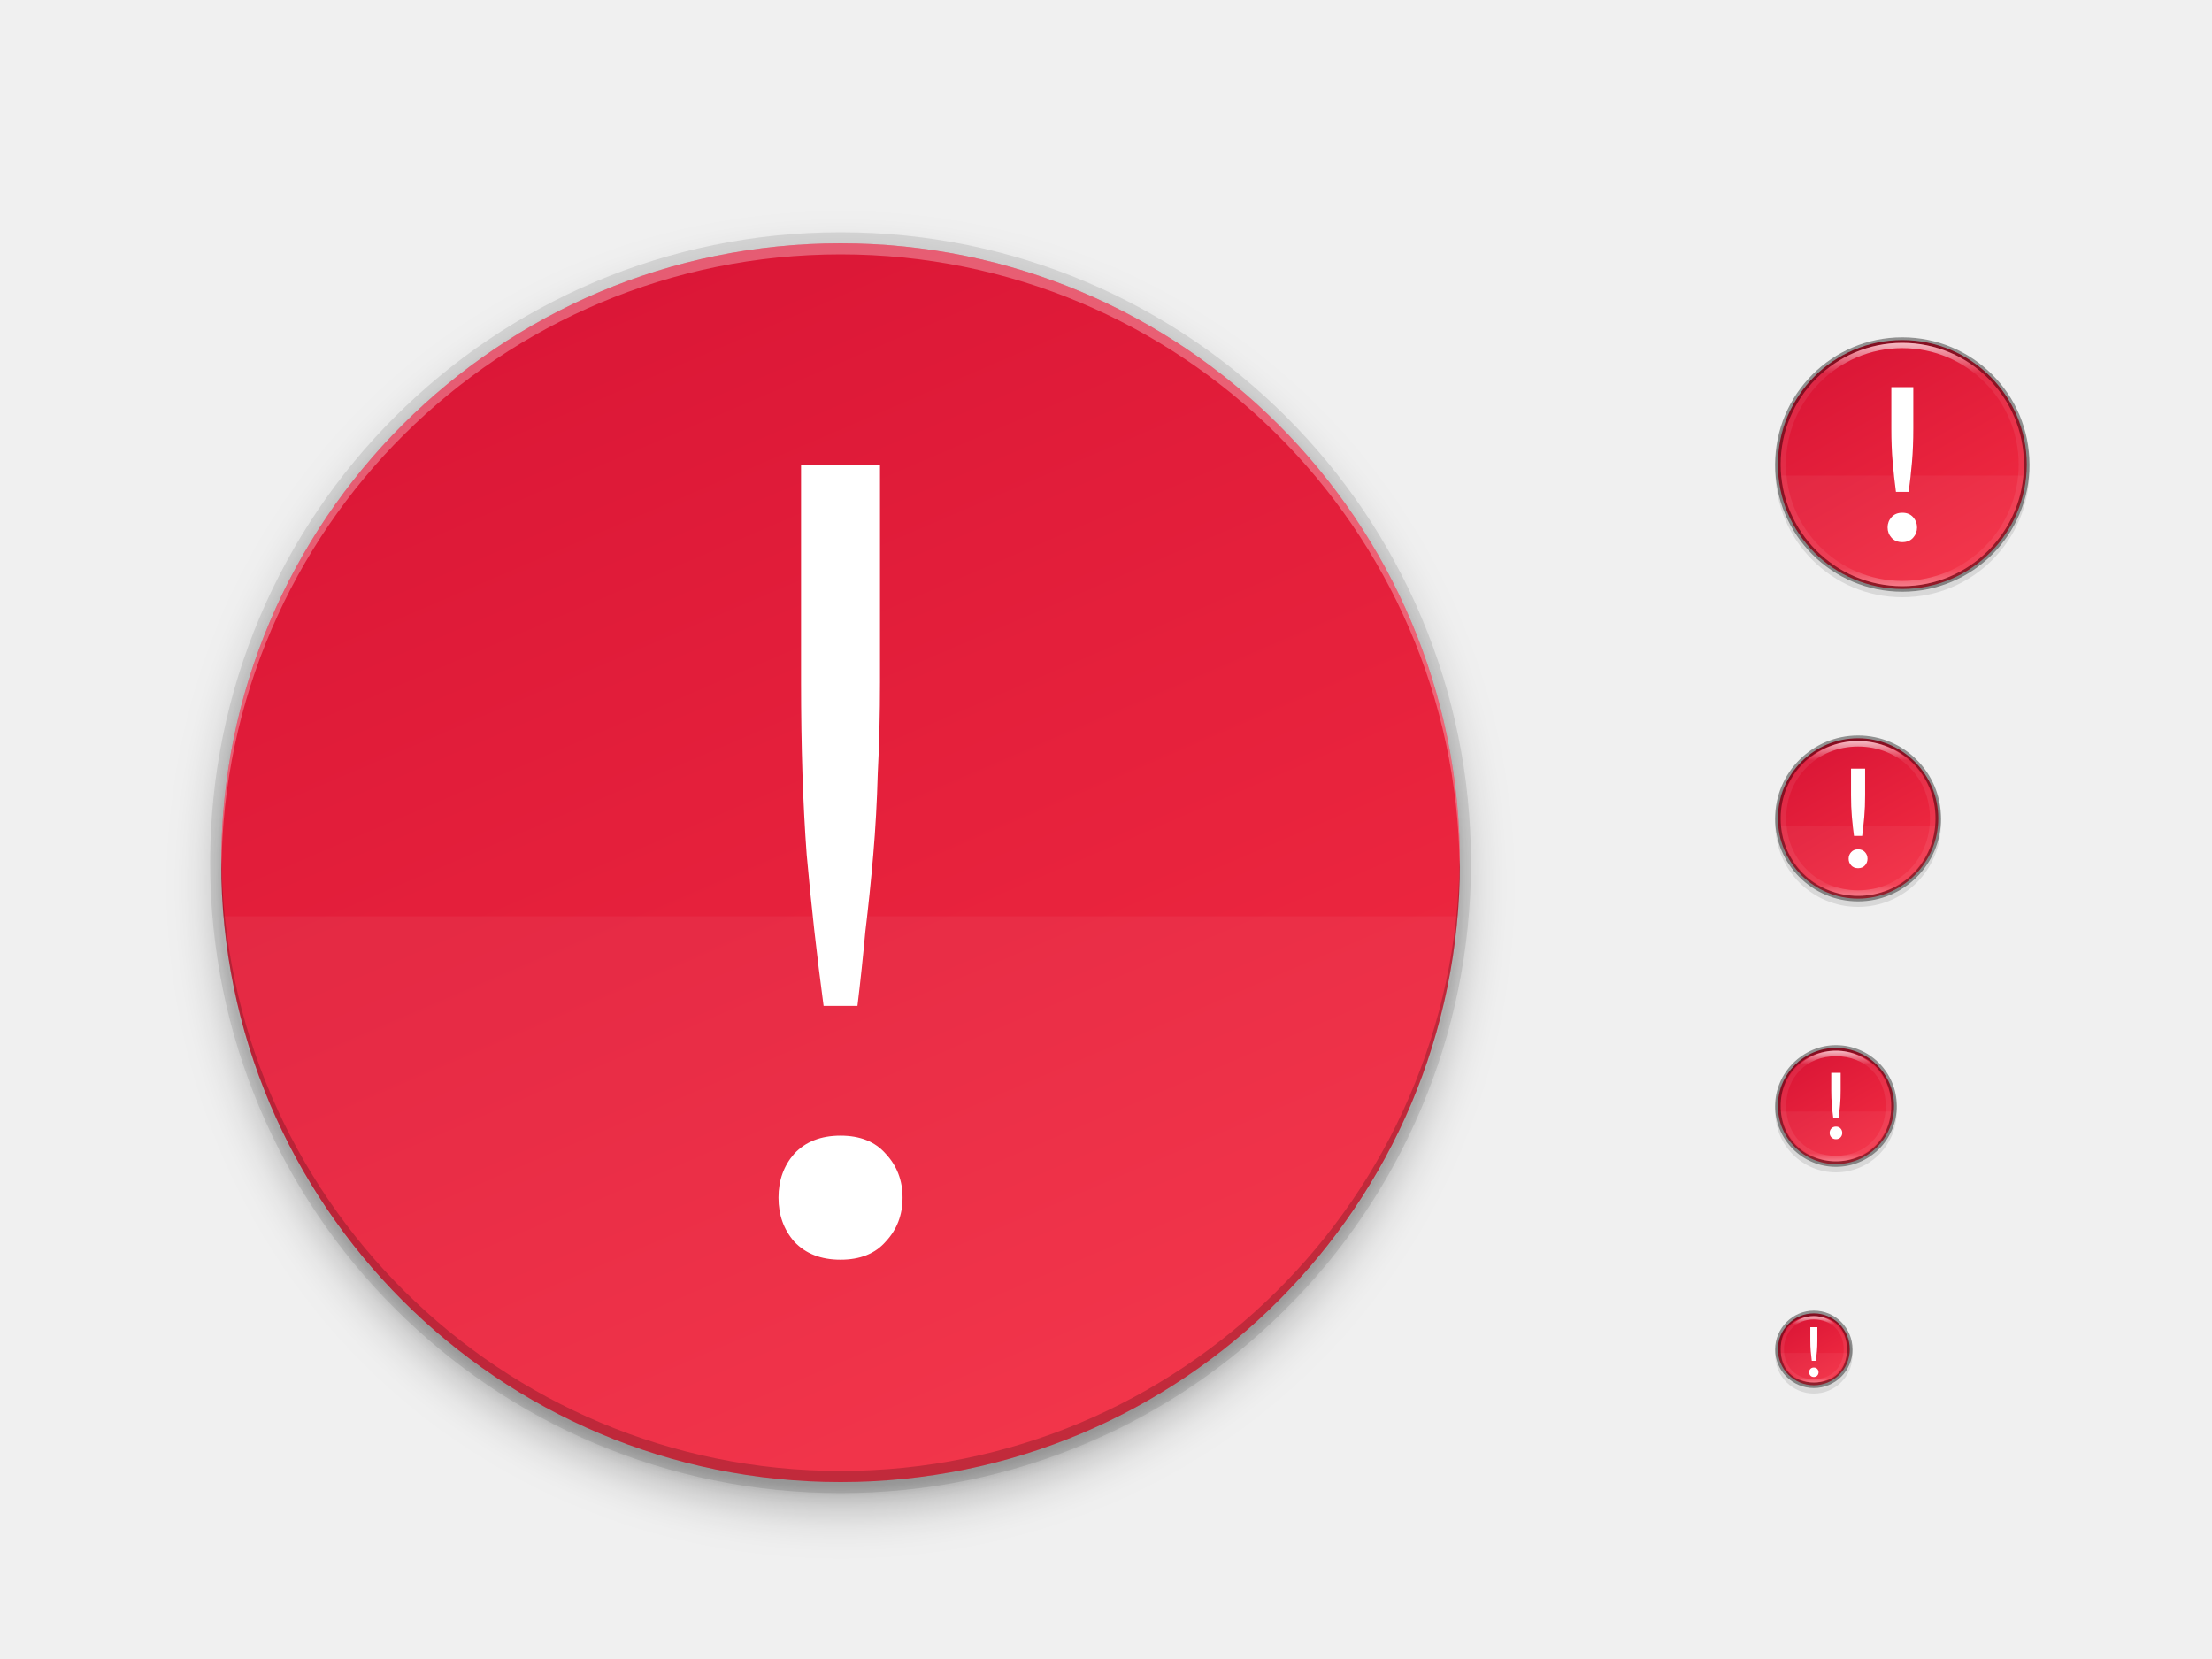
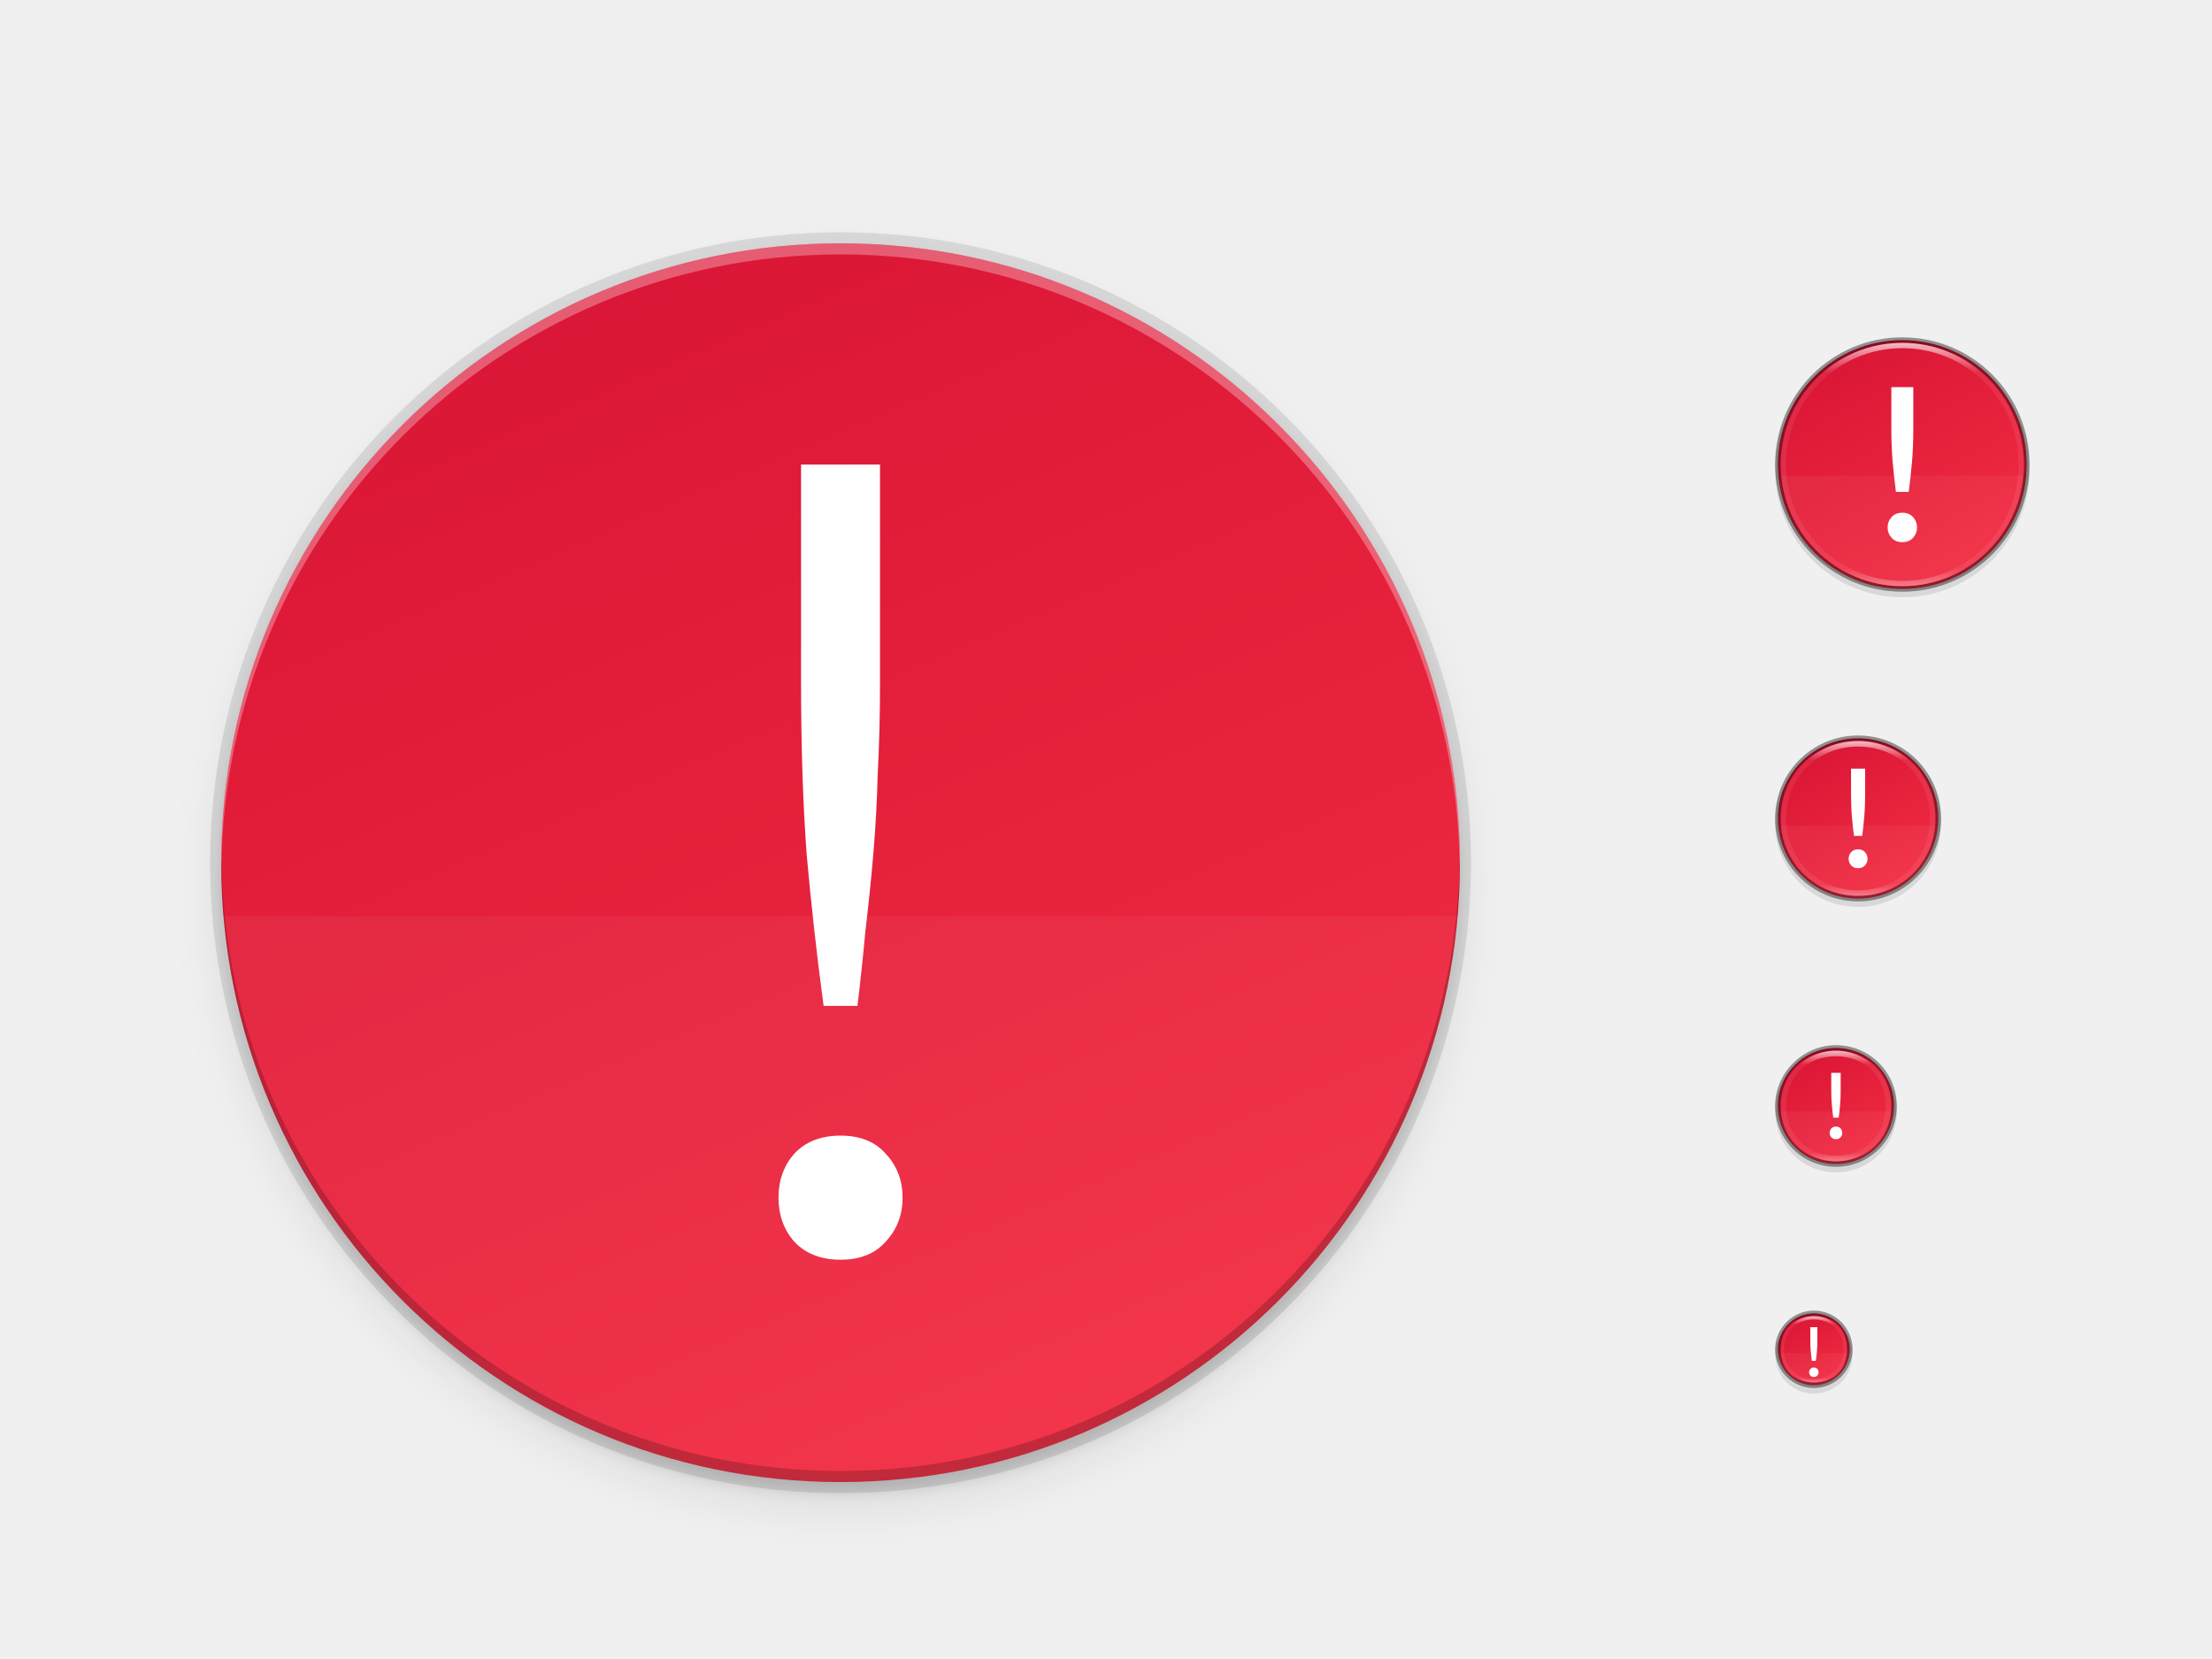
<svg xmlns="http://www.w3.org/2000/svg" xmlns:xlink="http://www.w3.org/1999/xlink" width="400" height="300" id="svg11300" version="1.0" style="display:inline;enable-background:new">
  <defs id="defs3">
    <clipPath clipPathUnits="userSpaceOnUse" id="clipPath9430">
      <path id="path9432" d="m 166.062,-196 h 179.875 C 491.235,-196 512,-175.287 512,-30.125 v 148.25 C 512,263.286 491.235,284 345.938,284 H 166.062 C 20.765,284 0,263.286 0,118.125 V -30.125 C 0,-175.287 20.765,-196 166.062,-196 Z" style="color:#000000;display:inline;overflow:visible;visibility:visible;fill:#ffffff;fill-opacity:1;fill-rule:nonzero;stroke:none;stroke-width:1;marker:none;enable-background:new" />
    </clipPath>
    <clipPath clipPathUnits="userSpaceOnUse" id="clipPath1082">
      <path id="path1084" d="M 361.938,-212 C 507.235,-212 528,-191.287 528,-46.125 V 70.125 C 528,215.286 507.235,236 361.938,236 H 214.062 C 68.765,236 48,215.286 48,70.125 V -46.125 C 48,-191.287 68.765,-212 214.062,-212 Z" style="display:inline;opacity:1;fill:#8c59d9;fill-opacity:1;stroke:none;stroke-width:2;stroke-linecap:round;stroke-linejoin:round;stroke-miterlimit:4;stroke-dasharray:none;stroke-dashoffset:0;stroke-opacity:1;enable-background:new" />
    </clipPath>
    <linearGradient id="linearGradient927">
      <stop style="stop-color:#ffffff;stop-opacity:1;" offset="0" id="stop923" />
      <stop id="stop933" offset="0.125" style="stop-color:#ffffff;stop-opacity:0.098" />
      <stop id="stop931" offset="0.925" style="stop-color:#ffffff;stop-opacity:0.098" />
      <stop style="stop-color:#ffffff;stop-opacity:0.498" offset="1" id="stop925" />
    </linearGradient>
    <clipPath clipPathUnits="userSpaceOnUse" id="clipPath994">
      <path style="color:#000000;display:inline;overflow:visible;visibility:visible;fill:#cdcdcd;fill-opacity:1;fill-rule:nonzero;stroke:none;stroke-width:2;stroke-miterlimit:4;stroke-dasharray:none;stroke-opacity:1;marker:none;enable-background:accumulate" d="m 335.731,62 c -8.824,0 -9.774,0.906 -9.73,9.748 V 84 96.252 c -0.043,8.842 0.906,9.748 9.73,9.748 h 16.539 c 8.824,0 9.73,-0.906 9.73,-9.748 V 84 71.748 C 362.001,62.906 361.094,62 352.27,62 Z" id="path996" />
    </clipPath>
    <clipPath clipPathUnits="userSpaceOnUse" id="clipPath959">
      <path style="color:#000000;display:inline;overflow:visible;visibility:visible;opacity:1;fill:#46a926;fill-opacity:1;fill-rule:nonzero;stroke:none;stroke-width:2;stroke-miterlimit:4;stroke-dasharray:none;stroke-opacity:1;marker:none;enable-background:accumulate" d="m 330.193,134 c -5.615,0 -6.22,0.577 -6.192,6.204 v 7.796 7.796 c -0.028,5.627 0.577,6.204 6.192,6.204 h 11.615 c 5.615,0 6.192,-0.577 6.192,-6.204 v -7.796 -7.796 c 0,-5.627 -0.577,-6.204 -6.192,-6.204 z" id="path961" />
    </clipPath>
    <clipPath clipPathUnits="userSpaceOnUse" id="clipPath971">
      <path style="color:#000000;display:inline;overflow:visible;visibility:visible;opacity:1;fill:#46a926;fill-opacity:1;fill-rule:nonzero;stroke:none;stroke-width:2;stroke-miterlimit:4;stroke-dasharray:none;stroke-opacity:1;marker:none;enable-background:accumulate" d="m 327.865,189 c -4.412,0 -4.887,0.453 -4.865,4.874 V 200 206.126 C 322.978,210.547 323.453,211 327.865,211 h 8.27 C 340.547,211 341,210.547 341,206.126 V 200 193.874 C 341,189.453 340.547,189 336.135,189 Z" id="path973" />
    </clipPath>
    <clipPath clipPathUnits="userSpaceOnUse" id="clipPath983">
      <path id="path985" d="m 325.096,237 c -2.808,0 -3.11,0.288 -3.096,3.102 V 244 v 3.898 c -0.014,2.813 0.288,3.102 3.096,3.102 h 5.808 C 333.712,251 334,250.712 334,247.898 V 244 240.102 C 334,237.288 333.712,237 330.904,237 Z" style="color:#000000;display:inline;overflow:visible;visibility:visible;opacity:1;fill:#46a926;fill-opacity:1;fill-rule:nonzero;stroke:none;stroke-width:2;stroke-miterlimit:4;stroke-dasharray:none;stroke-opacity:1;marker:none;enable-background:accumulate" />
    </clipPath>
    <linearGradient id="linearGradient4336-3">
      <stop style="stop-color:#5884f4;stop-opacity:1" offset="0" id="stop4338-8" />
      <stop id="stop4344-3" offset="0.278" style="stop-color:#5884f4;stop-opacity:1" />
      <stop style="stop-color:#2f5fdd;stop-opacity:1" offset="0.278" id="stop4346-3" />
      <stop id="stop4350-1" offset="0.707" style="stop-color:#2f5fdd;stop-opacity:1" />
      <stop id="stop4348-6" offset="0.709" style="stop-color:#234db8;stop-opacity:1" />
      <stop style="stop-color:#234db8;stop-opacity:1" offset="1" id="stop4340-0" />
    </linearGradient>
    <clipPath clipPathUnits="userSpaceOnUse" id="clipPath994-1">
      <path style="color:#000000;display:inline;overflow:visible;visibility:visible;fill:#cdcdcd;fill-opacity:1;fill-rule:nonzero;stroke:none;stroke-width:2;stroke-miterlimit:4;stroke-dasharray:none;stroke-opacity:1;marker:none;enable-background:accumulate" d="m 335.731,62 c -8.824,0 -9.774,0.906 -9.73,9.748 V 84 96.252 c -0.043,8.842 0.906,9.748 9.73,9.748 h 16.539 c 8.824,0 9.73,-0.906 9.73,-9.748 V 84 71.748 C 362.001,62.906 361.094,62 352.27,62 Z" id="path996-8" />
    </clipPath>
    <linearGradient xlink:href="#linearGradient876-3" id="linearGradient11065" x1="104" y1="44" x2="200" y2="268" gradientUnits="userSpaceOnUse" gradientTransform="translate(0,-5.6126213e-6)" />
    <filter style="color-interpolation-filters:sRGB" id="filter11191" x="-0.012" width="1.024" y="-0.012" height="1.024">
      <feGaussianBlur stdDeviation="1.12" id="feGaussianBlur11193" />
    </filter>
    <filter style="color-interpolation-filters:sRGB" id="filter11210" x="-0.048" width="1.096" y="-0.048" height="1.096">
      <feGaussianBlur stdDeviation="4.48" id="feGaussianBlur11212" />
    </filter>
    <linearGradient xlink:href="#linearGradient927" id="linearGradient8590" gradientUnits="userSpaceOnUse" gradientTransform="matrix(0.2391304,0,0,0.2391303,321.0435,61.04349)" x1="96" y1="4" x2="96" y2="188" />
    <linearGradient xlink:href="#linearGradient876-3" id="linearGradient8588" gradientUnits="userSpaceOnUse" gradientTransform="matrix(0.9448819,0,0,0.9448823,320.5,-173.1299)" x1="13.735" y1="249.694" x2="38.1" y2="292.767" />
    <linearGradient xlink:href="#linearGradient927" id="linearGradient8590-3" gradientUnits="userSpaceOnUse" gradientTransform="matrix(0.1521739,0,0,0.1521739,321.3913,133.3913)" x1="96" y1="4" x2="96" y2="188" />
    <linearGradient xlink:href="#linearGradient876-3" id="linearGradient8588-0" gradientUnits="userSpaceOnUse" gradientTransform="matrix(0.6089239,0,0,0.6089242,320.8556,-17.70596)" x1="13.735" y1="249.694" x2="38.1" y2="292.767" />
    <linearGradient xlink:href="#linearGradient927" id="linearGradient8590-3-3" gradientUnits="userSpaceOnUse" gradientTransform="matrix(0.1086956,0,0,0.1086956,321.5652,189.5652)" x1="96" y1="4" x2="96" y2="188" />
    <linearGradient xlink:href="#linearGradient876-3" id="linearGradient8588-0-1" gradientUnits="userSpaceOnUse" gradientTransform="matrix(0.4409449,0,0,0.4409451,321.0333,80.00604)" x1="13.735" y1="249.694" x2="38.1" y2="292.767" />
    <linearGradient xlink:href="#linearGradient927" id="linearGradient8590-3-3-4" gradientUnits="userSpaceOnUse" gradientTransform="matrix(0.06521734,0,0,0.06521732,321.7391,237.7391)" x1="96" y1="4" x2="96" y2="188" />
    <linearGradient xlink:href="#linearGradient876-3" id="linearGradient8588-0-1-5" gradientUnits="userSpaceOnUse" gradientTransform="matrix(0.2729659,0,0,0.272966,321.2111,169.718)" x1="13.735" y1="249.694" x2="38.1" y2="292.767" />
    <linearGradient id="linearGradient876-3">
      <stop style="stop-color:#da1636;stop-opacity:1" offset="0" id="stop872-3" />
      <stop style="stop-color:#f22c42;stop-opacity:1" offset="1" id="stop874-5" />
    </linearGradient>
  </defs>
  <g style="display:inline" id="layer1">
    <g style="display:none" id="layer7">
      <text y="-8.255" xml:space="preserve" x="19.007" style="font-style:normal;font-variant:normal;font-weight:normal;font-stretch:normal;line-height:0%;font-family:'DejaVu Sans';-inkscape-font-specification:'DejaVu Sans';display:inline;fill:#000000;fill-opacity:1;stroke:none;enable-background:new" id="context">
        <tspan style="font-style:normal;font-variant:normal;font-weight:normal;font-stretch:normal;font-size:18px;line-height:1.25;font-family:'DejaVu Sans';-inkscape-font-specification:'DejaVu Sans'" y="-8.255" x="19.007" id="tspan3933">apps</tspan>
      </text>
      <text y="-8.255" xml:space="preserve" x="146.488" style="font-style:normal;font-variant:normal;font-weight:bold;font-stretch:normal;line-height:0%;font-family:'DejaVu Sans';-inkscape-font-specification:'DejaVu Sans Bold';text-align:start;writing-mode:lr-tb;text-anchor:start;display:inline;fill:#000000;fill-opacity:1;stroke:none;enable-background:new" id="icon-name">
        <tspan style="font-style:normal;font-variant:normal;font-weight:bold;font-stretch:normal;font-size:18px;line-height:1.25;font-family:'DejaVu Sans';-inkscape-font-specification:'DejaVu Sans Bold'" y="-8.255" x="146.488" id="tspan3937">error-app</tspan>
      </text>
      <rect style="display:inline;overflow:visible;visibility:visible;fill:#cdcdcd;fill-opacity:1;fill-rule:nonzero;stroke:none;stroke-width:2;marker:none;enable-background:accumulate" id="rect16x16" width="16" height="16" x="320" y="236" />
      <rect style="display:inline;overflow:visible;visibility:visible;fill:#cdcdcd;fill-opacity:1;fill-rule:nonzero;stroke:none;stroke-width:2;marker:none;enable-background:accumulate" id="rect24x24" width="24" height="24" x="320" y="188" />
      <rect style="display:inline;overflow:visible;visibility:visible;fill:#cdcdcd;fill-opacity:1;fill-rule:nonzero;stroke:none;stroke-width:2;marker:none;enable-background:accumulate" id="rect32x32" width="32" height="32" x="320" y="132" />
      <rect y="60" x="320" height="48" width="48" id="rect48x48" style="display:inline;overflow:visible;visibility:visible;fill:#cdcdcd;fill-opacity:1;fill-rule:nonzero;stroke:none;stroke-width:2;marker:none;enable-background:accumulate" />
      <rect style="display:inline;overflow:visible;visibility:visible;fill:#cdcdcd;fill-opacity:1;fill-rule:nonzero;stroke:none;stroke-width:2;marker:none;enable-background:accumulate" id="rect3951" width="256" height="256" x="24" y="28" />
    </g>
    <g id="layer8" style="display:inline">
-       <circle style="display:inline;opacity:0.3;fill:#000000;fill-opacity:1;stroke:none;stroke-width:1;stroke-linecap:round;stroke-linejoin:round;stroke-miterlimit:4;stroke-dasharray:none;stroke-opacity:1;filter:url(#filter11210);enable-background:new" id="path11042-0" r="112" cy="160" cx="152" />
+       <circle style="display:inline;opacity:0.1;fill:#000000;fill-opacity:1;stroke:none;stroke-width:1;stroke-linecap:round;stroke-linejoin:round;stroke-miterlimit:4;stroke-dasharray:none;stroke-opacity:1;filter:url(#filter11210);enable-background:new" id="path11042-0" r="112" cy="160" cx="152" />
      <circle style="display:inline;opacity:0.1;fill:#000000;fill-opacity:1;stroke:none;stroke-width:1;stroke-linecap:round;stroke-linejoin:round;stroke-miterlimit:4;stroke-dasharray:none;stroke-opacity:1;filter:url(#filter11191);enable-background:new" id="path11042-6" r="112" cy="158" cx="152" />
      <circle style="display:inline;opacity:0.1;fill:#000000;fill-opacity:1;stroke:none;stroke-width:1;stroke-linecap:round;stroke-linejoin:round;stroke-miterlimit:4;stroke-dasharray:none;stroke-opacity:1;enable-background:new" id="path11042-7" cy="156" cx="152" r="114" />
      <circle style="display:inline;opacity:1;fill:url(#linearGradient11065);fill-opacity:1.0;stroke:none;stroke-width:1;stroke-linecap:round;stroke-linejoin:round;stroke-miterlimit:4;stroke-dasharray:none;stroke-opacity:1;enable-background:new" id="path11042" r="112" cy="156" cx="152" />
      <path style="display:inline;opacity:1;fill:#ffffff;fill-opacity:1;stroke:none;stroke-width:1;stroke-linecap:round;stroke-linejoin:round;stroke-miterlimit:4;stroke-dasharray:none;stroke-opacity:1;enable-background:new" id="path11042-5" r="112" cy="156" cx="152" d="" />
      <circle style="display:inline;opacity:0.1;fill:#000000;fill-opacity:1;stroke:none;stroke-width:1.954;stroke-linecap:round;stroke-linejoin:round;stroke-miterlimit:4;stroke-dasharray:none;stroke-opacity:1;enable-background:new" id="path9498-0-0" cx="-344" cy="-85" transform="scale(-1)" r="23" />
      <circle style="display:inline;opacity:1;fill:url(#linearGradient8588);fill-opacity:1.0;stroke:none;stroke-width:1.869;stroke-linecap:round;stroke-linejoin:round;stroke-miterlimit:4;stroke-dasharray:none;stroke-opacity:1;enable-background:new" id="path9498-6" cx="344" cy="84" r="22.5" />
      <circle style="display:inline;opacity:0.1;fill:#000000;fill-opacity:1;stroke:none;stroke-width:1.954;stroke-linecap:round;stroke-linejoin:round;stroke-miterlimit:4;stroke-dasharray:none;stroke-opacity:1;enable-background:new" id="path9498-0-0-2" cx="-336" cy="-149" transform="scale(-1)" r="15" />
      <circle style="display:inline;opacity:1;fill:url(#linearGradient8588-0);fill-opacity:1.0;stroke:none;stroke-width:1.869;stroke-linecap:round;stroke-linejoin:round;stroke-miterlimit:4;stroke-dasharray:none;stroke-opacity:1;enable-background:new" id="path9498-6-5" cx="336" cy="148" r="14.5" />
      <circle style="display:inline;opacity:0.1;fill:#000000;fill-opacity:1;stroke:none;stroke-width:1.954;stroke-linecap:round;stroke-linejoin:round;stroke-miterlimit:4;stroke-dasharray:none;stroke-opacity:1;enable-background:new" id="path9498-0-0-2-3" cx="-332" cy="-201" transform="scale(-1)" r="11" />
      <circle style="display:inline;opacity:1;fill:url(#linearGradient8588-0-1);fill-opacity:1.0;stroke:none;stroke-width:1.869;stroke-linecap:round;stroke-linejoin:round;stroke-miterlimit:4;stroke-dasharray:none;stroke-opacity:1;enable-background:new" id="path9498-6-5-6" cx="332" cy="200" r="10.5" />
      <circle style="display:inline;opacity:0.1;fill:#000000;fill-opacity:1;stroke:none;stroke-width:1.954;stroke-linecap:round;stroke-linejoin:round;stroke-miterlimit:4;stroke-dasharray:none;stroke-opacity:1;enable-background:new" id="path9498-0-0-2-3-3" cx="-328" cy="-245" transform="scale(-1)" r="7" />
      <circle style="display:inline;opacity:1;fill:url(#linearGradient8588-0-1-5);fill-opacity:1.0;stroke:none;stroke-width:1.869;stroke-linecap:round;stroke-linejoin:round;stroke-miterlimit:4;stroke-dasharray:none;stroke-opacity:1;enable-background:new" id="path9498-6-5-6-8" cx="328" cy="244" r="6.5" />
    </g>
    <g id="layer6" style="display:inline">
      <path style="display:inline;opacity:0.05;fill:#ffffff;fill-opacity:1;stroke:none;stroke-width:10.667;stroke-linecap:round;stroke-linejoin:round;stroke-miterlimit:4;stroke-dasharray:none;stroke-opacity:1;enable-background:new" d="M 40,165.696 A 112.534,112.534 0 0 0 151.978,268 112.534,112.534 0 0 0 264,165.696 Z" id="rect12119" />
      <path style="display:inline;opacity:0.05;fill:#ffffff;fill-opacity:1;stroke:none;stroke-width:2;stroke-linecap:round;stroke-linejoin:round;stroke-miterlimit:4;stroke-dasharray:none;stroke-opacity:1;enable-background:new" d="m 322.108,86 a 22,22 0 0 0 21.891,20 22,22 0 0 0 21.9,-20 z" id="rect12119-7" />
      <path style="display:inline;opacity:0.05;fill:#ffffff;fill-opacity:1;stroke:none;stroke-width:1.333;stroke-linecap:round;stroke-linejoin:round;stroke-miterlimit:4;stroke-dasharray:none;stroke-opacity:1;enable-background:new" d="m 321.406,149.333 a 14.667,14.667 0 0 0 14.594,13.333 14.667,14.667 0 0 0 14.6,-13.333 z" id="rect12119-0" />
      <path style="display:inline;opacity:0.05;fill:#ffffff;fill-opacity:1;stroke:none;stroke-width:1;stroke-linecap:round;stroke-linejoin:round;stroke-miterlimit:4;stroke-dasharray:none;stroke-opacity:1;enable-background:new" d="m 321.054,201 a 11,11 0 0 0 10.946,10 11,11 0 0 0 10.95,-10 z" id="rect12119-01" />
      <path style="display:inline;opacity:0.05;fill:#ffffff;fill-opacity:1;stroke:none;stroke-width:0.667;stroke-linecap:round;stroke-linejoin:round;stroke-miterlimit:4;stroke-dasharray:none;stroke-opacity:1;enable-background:new" d="m 320.703,244.667 a 7.333,7.333 0 0 0 7.297,6.667 7.333,7.333 0 0 0 7.3,-6.667 z" id="rect12119-6" />
      <g aria-label="!" style="font-style:normal;font-weight:normal;font-size:203.966px;line-height:1000%;font-family:sans-serif;text-align:center;letter-spacing:0px;word-spacing:0px;text-anchor:middle;display:inline;fill:#ffffff;fill-opacity:1;stroke:none;stroke-width:5.099px;stroke-linecap:butt;stroke-linejoin:miter;stroke-opacity:1;enable-background:new" id="text913">
        <path d="m 159.134,123.365 q 0,8.771 -0.408,16.521 -0.204,7.547 -0.816,14.686 -0.612,7.139 -1.428,13.87 -0.612,6.731 -1.428,13.462 h -6.119 q -1.836,-13.666 -3.059,-27.331 -1.02,-13.666 -1.02,-31.207 V 84 h 14.278 z m 4.079,93.212 q 0,4.691 -3.059,7.955 -2.856,3.263 -8.159,3.263 -5.303,0 -8.363,-3.263 -2.856,-3.263 -2.856,-7.955 0,-4.691 2.856,-7.955 3.059,-3.263 8.363,-3.263 5.303,0 8.159,3.263 3.059,3.263 3.059,7.955 z" style="font-style:normal;font-variant:normal;font-weight:300;font-stretch:normal;font-family:Ubuntu;-inkscape-font-specification:'Ubuntu Light';text-align:center;text-anchor:middle;fill:#ffffff;fill-opacity:1;stroke-width:5.099px" id="path939" />
      </g>
      <g aria-label="!" style="font-style:normal;font-weight:normal;font-size:39.716px;line-height:1000%;font-family:sans-serif;text-align:center;letter-spacing:0px;word-spacing:0px;text-anchor:middle;display:inline;fill:#ffffff;fill-opacity:1;stroke:none;stroke-width:0.993px;stroke-linecap:butt;stroke-linejoin:miter;stroke-opacity:1;enable-background:new" id="text925">
        <path d="m 345.987,77.467 q 0,3.336 -0.238,6.077 -0.238,2.701 -0.596,5.401 h -2.304 q -0.357,-2.701 -0.596,-5.401 -0.238,-2.74 -0.238,-6.077 v -7.467 h 3.972 z m 0.675,17.912 q 0,1.072 -0.715,1.867 -0.715,0.794 -1.946,0.794 -1.231,0 -1.946,-0.794 -0.715,-0.794 -0.715,-1.867 0,-1.072 0.715,-1.867 0.715,-0.794 1.946,-0.794 1.231,0 1.946,0.794 0.715,0.794 0.715,1.867 z" style="font-style:normal;font-variant:normal;font-weight:normal;font-stretch:normal;font-family:Ubuntu;-inkscape-font-specification:Ubuntu;text-align:center;text-anchor:middle;fill:#ffffff;fill-opacity:1;stroke-width:0.993px" id="path947" />
      </g>
      <g aria-label="!" style="font-style:normal;font-weight:normal;font-size:25.496px;line-height:1000%;font-family:sans-serif;text-align:center;letter-spacing:0px;word-spacing:0px;text-anchor:middle;display:inline;fill:#ffffff;fill-opacity:1;stroke:none;stroke-width:0.637px;stroke-linecap:butt;stroke-linejoin:miter;stroke-opacity:1;enable-background:new" id="text929">
        <path d="m 337.275,143.793 q 0,2.142 -0.153,3.901 -0.153,1.734 -0.382,3.467 h -1.479 q -0.229,-1.734 -0.382,-3.467 -0.153,-1.759 -0.153,-3.901 v -4.793 h 2.55 z m 0.433,11.499 q 0,0.688 -0.459,1.198 -0.459,0.51 -1.249,0.51 -0.79,0 -1.249,-0.51 -0.459,-0.51 -0.459,-1.198 0,-0.688 0.459,-1.198 0.459,-0.51 1.249,-0.51 0.79,0 1.249,0.51 0.459,0.51 0.459,1.198 z" style="font-style:normal;font-variant:normal;font-weight:normal;font-stretch:normal;font-family:Ubuntu;-inkscape-font-specification:Ubuntu;text-align:center;text-anchor:middle;fill:#ffffff;fill-opacity:1;stroke-width:0.637px" id="path951" />
      </g>
      <g aria-label="!" style="font-style:normal;font-weight:normal;font-size:16.997px;line-height:1000%;font-family:sans-serif;text-align:center;letter-spacing:0px;word-spacing:0px;text-anchor:middle;display:inline;fill:#ffffff;fill-opacity:1;stroke:none;stroke-width:0.425px;stroke-linecap:butt;stroke-linejoin:miter;stroke-opacity:1;enable-background:new" id="text933">
        <path d="m 332.85,197.195 q 0,1.428 -0.102,2.601 -0.102,1.156 -0.255,2.312 h -0.986 q -0.153,-1.156 -0.255,-2.312 -0.102,-1.173 -0.102,-2.601 V 194 h 1.7 z m 0.289,7.666 q 0,0.459 -0.306,0.799 Q 332.527,206 332,206 q -0.527,0 -0.833,-0.34 -0.306,-0.34 -0.306,-0.799 0,-0.459 0.306,-0.799 0.306,-0.34 0.833,-0.34 0.527,0 0.833,0.34 0.306,0.34 0.306,0.799 z" style="font-style:normal;font-variant:normal;font-weight:normal;font-stretch:normal;font-family:Ubuntu;-inkscape-font-specification:Ubuntu;text-align:center;text-anchor:middle;fill:#ffffff;fill-opacity:1;stroke-width:0.425px" id="path954" />
      </g>
      <g aria-label="!" style="font-style:normal;font-weight:normal;font-size:12.748px;line-height:1000%;font-family:sans-serif;text-align:center;letter-spacing:0px;word-spacing:0px;text-anchor:middle;display:inline;fill:#ffffff;fill-opacity:1;stroke:none;stroke-width:0.319px;stroke-linecap:butt;stroke-linejoin:miter;stroke-opacity:1;enable-background:new" id="text937" transform="translate(0,1)">
        <path d="m 328.637,241.397 q 0,1.071 -0.076,1.95 -0.076,0.867 -0.191,1.734 h -0.739 q -0.115,-0.867 -0.191,-1.734 -0.076,-0.88 -0.076,-1.95 V 239 h 1.275 z m 0.217,5.749 q 0,0.344 -0.229,0.599 Q 328.395,248 328,248 q -0.395,0 -0.625,-0.255 -0.229,-0.255 -0.229,-0.599 0,-0.344 0.229,-0.599 0.229,-0.255 0.625,-0.255 0.395,0 0.625,0.255 0.229,0.255 0.229,0.599 z" style="font-style:normal;font-variant:normal;font-weight:normal;font-stretch:normal;font-family:Ubuntu;-inkscape-font-specification:Ubuntu;text-align:center;text-anchor:middle;fill:#ffffff;fill-opacity:1;stroke-width:0.319px" id="path957" />
      </g>
    </g>
    <g id="layer5" style="display:inline">
      <path style="display:inline;opacity:0.3;fill:#ffffff;fill-opacity:1;stroke:none;stroke-width:1;stroke-linecap:round;stroke-linejoin:round;stroke-miterlimit:4;stroke-dasharray:none;stroke-opacity:1;enable-background:new" d="M 152,44 A 112,112 0 0 0 40,156 112,112 0 0 0 40.041,157.17 112,112 0 0 1 152,46 112,112 0 0 1 263.959,156.83 a 112,112 0 0 0 0.041,-0.83 112,112 0 0 0 -112,-112 z" id="path11042-1" />
      <path style="display:inline;opacity:0.2;fill:#000000;fill-opacity:1;stroke:none;stroke-width:1;stroke-linecap:round;stroke-linejoin:round;stroke-miterlimit:4;stroke-dasharray:none;stroke-opacity:1;enable-background:new" d="m 152,268 a 112,112 0 0 1 -112,-112 112,112 0 0 1 0.041,-1.17 A 112,112 0 0 0 152,266 112,112 0 0 0 263.959,155.17 a 112,112 0 0 1 0.041,0.83 112,112 0 0 1 -112,112 z" id="path11042-1-7" />
      <path style="display:inline;opacity:0.4;fill:#000000;fill-opacity:1;stroke:none;stroke-width:1.954;stroke-linecap:round;stroke-linejoin:round;stroke-miterlimit:4;stroke-dasharray:none;stroke-opacity:1;enable-background:new" d="m 344,61 a 23,23 0 0 0 -23,23 23,23 0 0 0 23,23 23,23 0 0 0 23,-23 23,23 0 0 0 -23,-23 z m 0,1 c 12.15,0 22,9.85 22,22 0,12.15 -9.85,22 -22,22 -12.15,0 -22,-9.85 -22,-22 0,-12.15 9.85,-22 22,-22 z" id="path9498-9-1" />
      <path style="display:inline;opacity:0.7;fill:url(#linearGradient8590);fill-opacity:1;stroke:none;stroke-width:1.869;stroke-linecap:round;stroke-linejoin:round;stroke-miterlimit:4;stroke-dasharray:none;stroke-opacity:1;enable-background:new" d="M 344,62 A 22,22 0 0 0 322,84 22,22 0 0 0 344,106 22,22 0 0 0 366,84 22,22 0 0 0 344,62 Z m 0,0.957 A 21.043,21.043 0 0 1 365.043,84 21.043,21.043 0 0 1 344,105.043 21.043,21.043 0 0 1 322.957,84 21.043,21.043 0 0 1 344,62.957 Z" id="path9498-1-6" />
      <path style="display:inline;opacity:0.4;fill:#000000;fill-opacity:1;stroke:none;stroke-width:1.954;stroke-linecap:round;stroke-linejoin:round;stroke-miterlimit:4;stroke-dasharray:none;stroke-opacity:1;enable-background:new" d="m 336,133 c -8.284,0 -15,6.716 -15,15 0,8.284 6.716,15 15,15 8.284,0 15,-6.716 15,-15 0,-8.284 -6.716,-15 -15,-15 z M 336,134 c 7.924,0 14,6.076 14,14 0,7.924 -6.076,14 -14,14 -7.924,0 -14,-6.076 -14,-14 0,-7.924 6.076,-14 14,-14 z" id="path9498-9-1-2" />
      <path style="display:inline;opacity:0.7;fill:url(#linearGradient8590-3);fill-opacity:1;stroke:none;stroke-width:1.869;stroke-linecap:round;stroke-linejoin:round;stroke-miterlimit:4;stroke-dasharray:none;stroke-opacity:1;enable-background:new" d="m 336,134 c -7.732,0 -14,6.268 -14,14 0,7.732 6.268,14 14,14 7.732,0 14,-6.268 14,-14 0,-7.732 -6.268,-14 -14,-14 z m 0,1 c 7.396,0 13,5.604 13,13 -10e-6,7.396 -5.604,13 -13,13 -7.396,0 -13,-5.604 -13,-13 0,-7.396 5.604,-13 13,-13 z" id="path9498-1-6-7" />
      <path style="display:inline;opacity:0.4;fill:#000000;fill-opacity:1;stroke:none;stroke-width:1.954;stroke-linecap:round;stroke-linejoin:round;stroke-miterlimit:4;stroke-dasharray:none;stroke-opacity:1;enable-background:new" d="M 332,189 C 326,189 321,194 321,200 c 0,6.075 4.925,11 11,11 6.075,0 11,-4.925 11,-11 0,-6.075 -4.925,-11 -11,-11 z M 332,190 c 5.811,0 10,4.189 10,10 0,5.811 -4.189,10 -10,10 -5.811,0 -10,-4.189 -10,-10 0,-5.811 4.189,-10 10,-10 z" id="path9498-9-1-2-4" />
      <path style="display:inline;opacity:0.7;fill:url(#linearGradient8590-3-3);fill-opacity:1;stroke:none;stroke-width:1.869;stroke-linecap:round;stroke-linejoin:round;stroke-miterlimit:4;stroke-dasharray:none;stroke-opacity:1;enable-background:new" d="m 332,190 c -5.523,0 -10,4.477 -10,10 0,5.523 4.477,10 10,10 5.523,0 10,-4.477 10,-10 0,-5.523 -4.477,-10 -10,-10 z M 332,191 c 5.283,0 9,3.717 9,9 0,5.283 -3.717,9 -9,9 -5.283,0 -9,-3.717 -9,-9 0,-5.283 3.717,-9 9,-9 z" id="path9498-1-6-7-2" />
      <path style="display:inline;opacity:0.4;fill:#000000;fill-opacity:1;stroke:none;stroke-width:1.954;stroke-linecap:round;stroke-linejoin:round;stroke-miterlimit:4;stroke-dasharray:none;stroke-opacity:1;enable-background:new" d="m 328,237 c -3.818,0 -7,3.182 -7,7 0,3.866 3.134,7 7,7 3.866,0 7,-3.134 7,-7 0,-3.866 -3.134,-7 -7,-7 z m 0,1 c 3.698,0 6,2.302 6,6 0,3.698 -2.302,6 -6,6 -3.698,0 -6,-2.302 -6,-6 0,-3.698 2.302,-6 6,-6 z" id="path9498-9-1-2-4-9" />
      <path style="display:inline;opacity:0.7;fill:url(#linearGradient8590-3-3-4);fill-opacity:1;stroke:none;stroke-width:1.869;stroke-linecap:round;stroke-linejoin:round;stroke-miterlimit:4;stroke-dasharray:none;stroke-opacity:1;enable-background:new" d="m 328,238 c -3.314,0 -6,2.686 -6,6 0,3.314 2.686,6 6,6 3.314,0 6,-2.686 6,-6 0,-3.314 -2.686,-6 -6,-6 z m 0,0.6 c 3.17,0 5.4,2.23 5.4,5.4 0,3.17 -2.23,5.4 -5.4,5.4 -3.17,0 -5.4,-2.23 -5.4,-5.4 0,-3.17 2.23,-5.4 5.4,-5.4 z" id="path9498-1-6-7-2-0" />
    </g>
  </g>
</svg>
